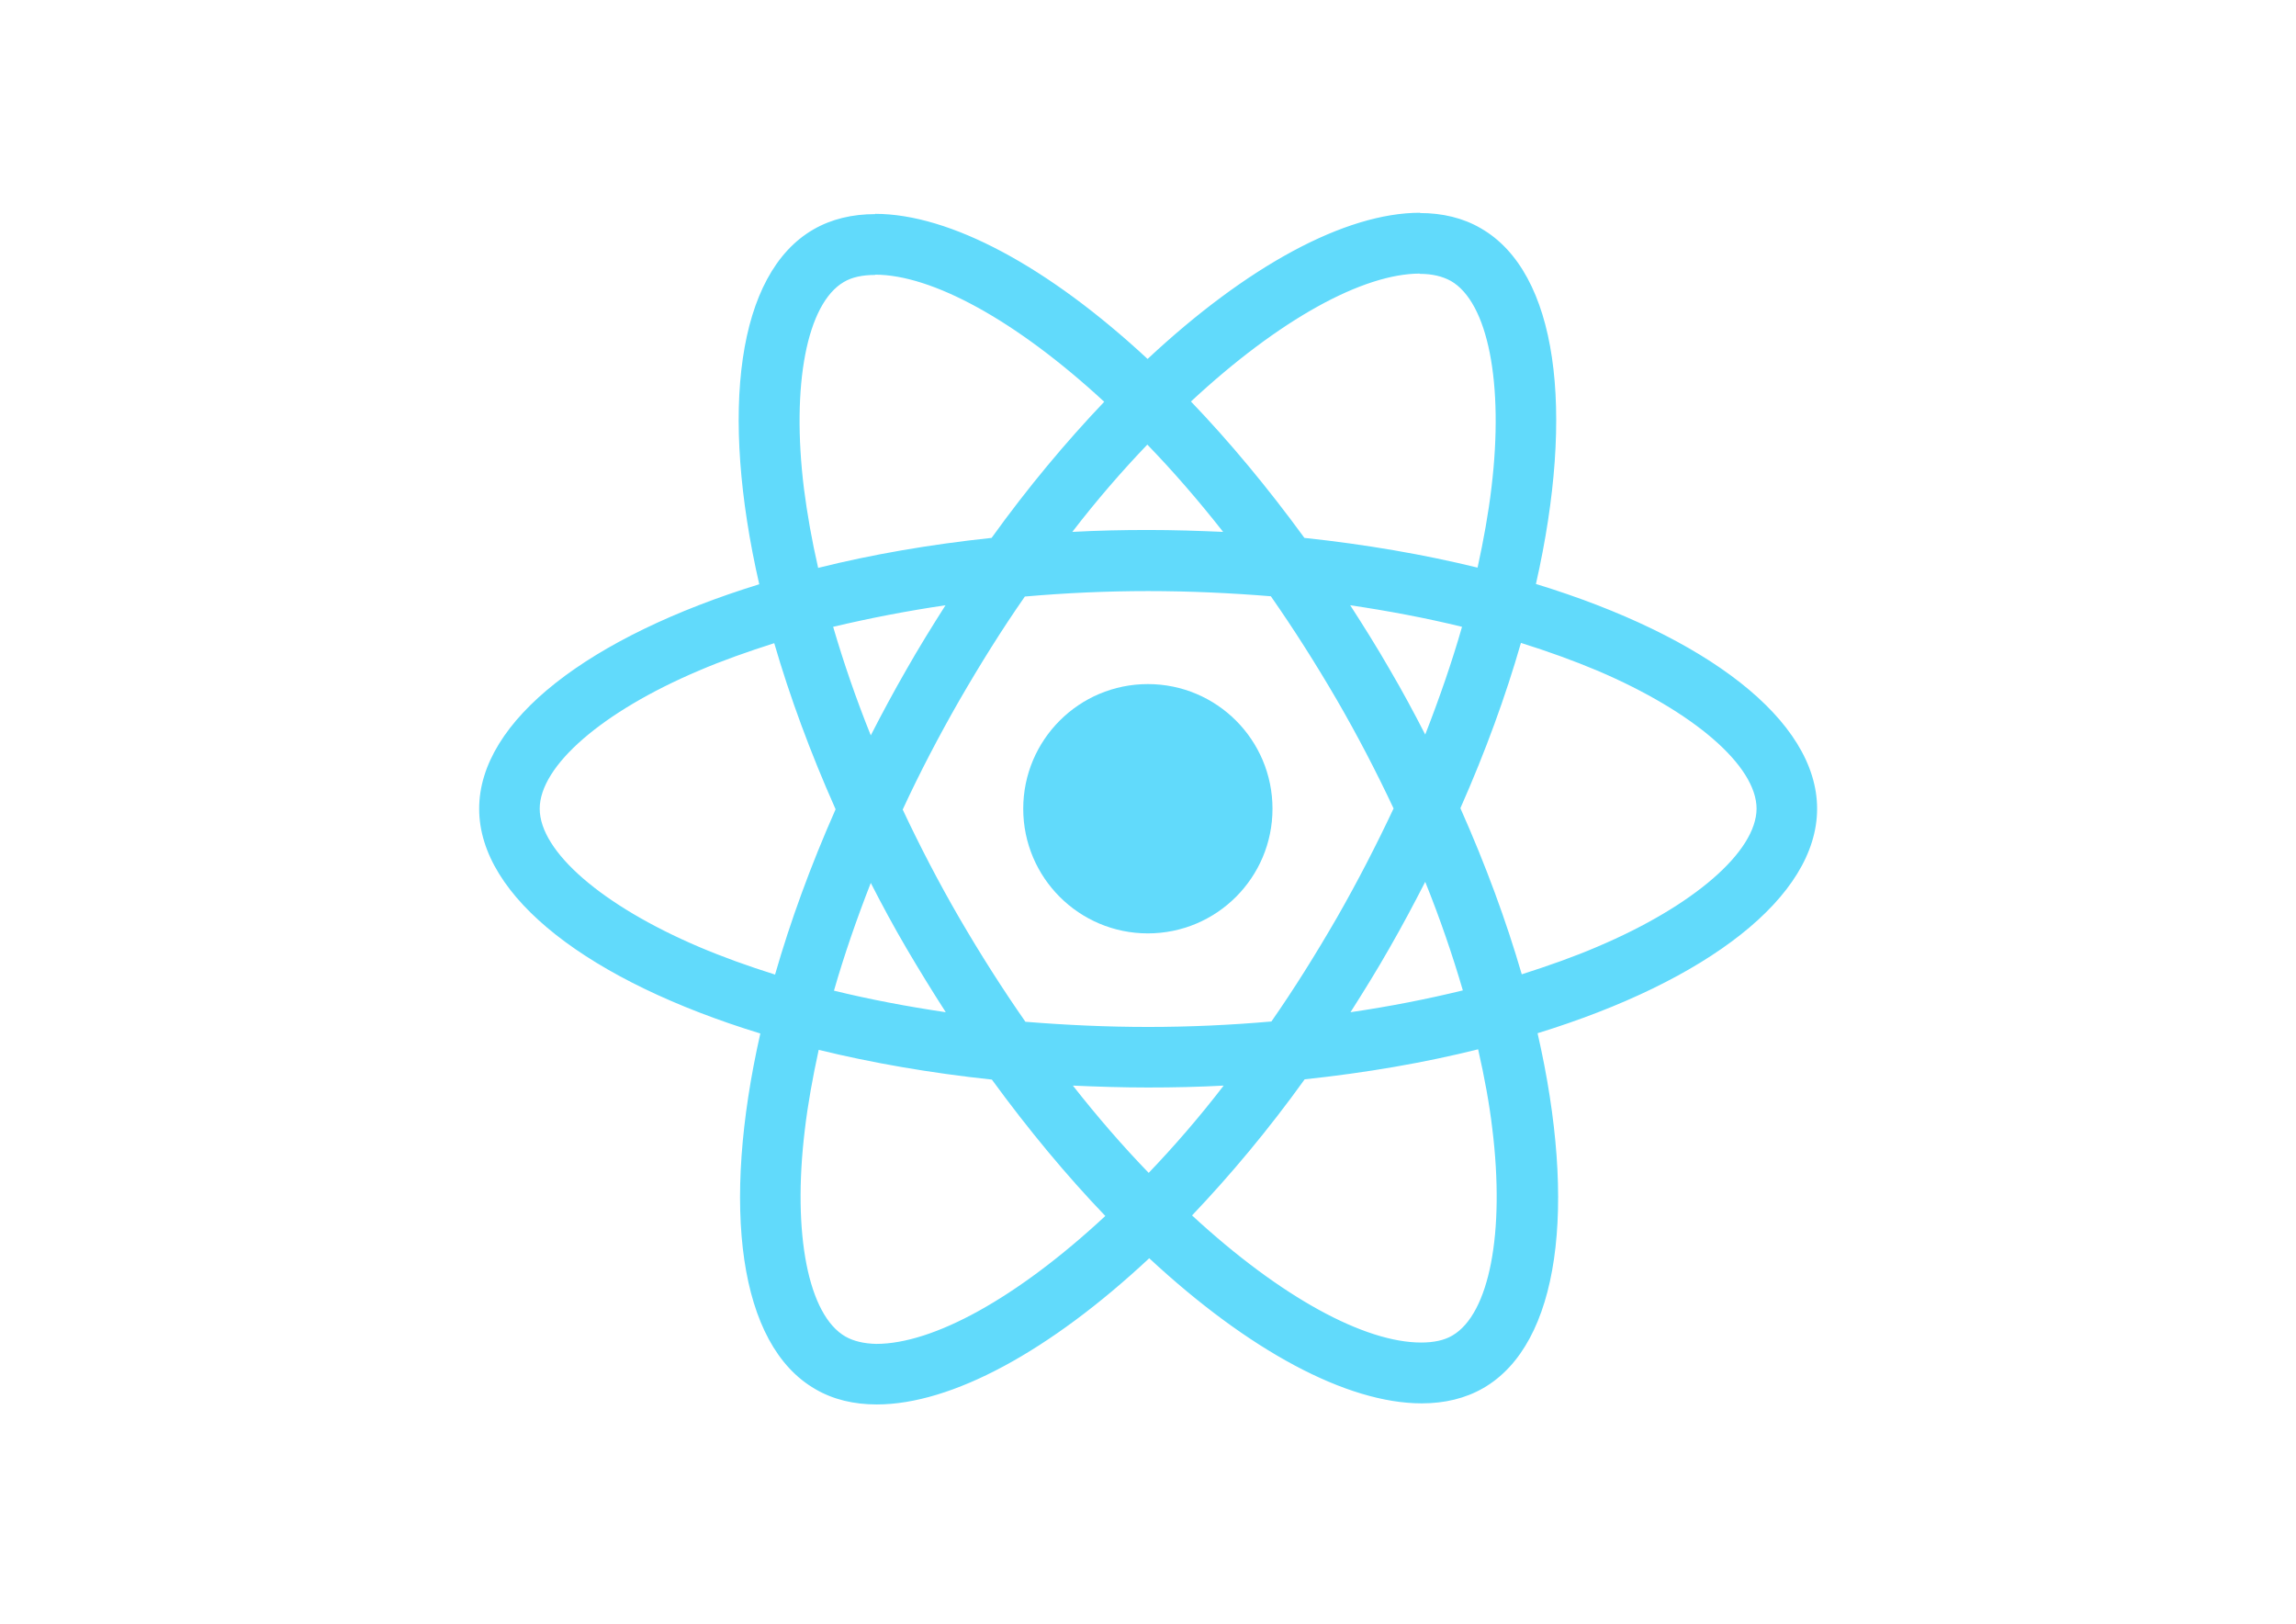
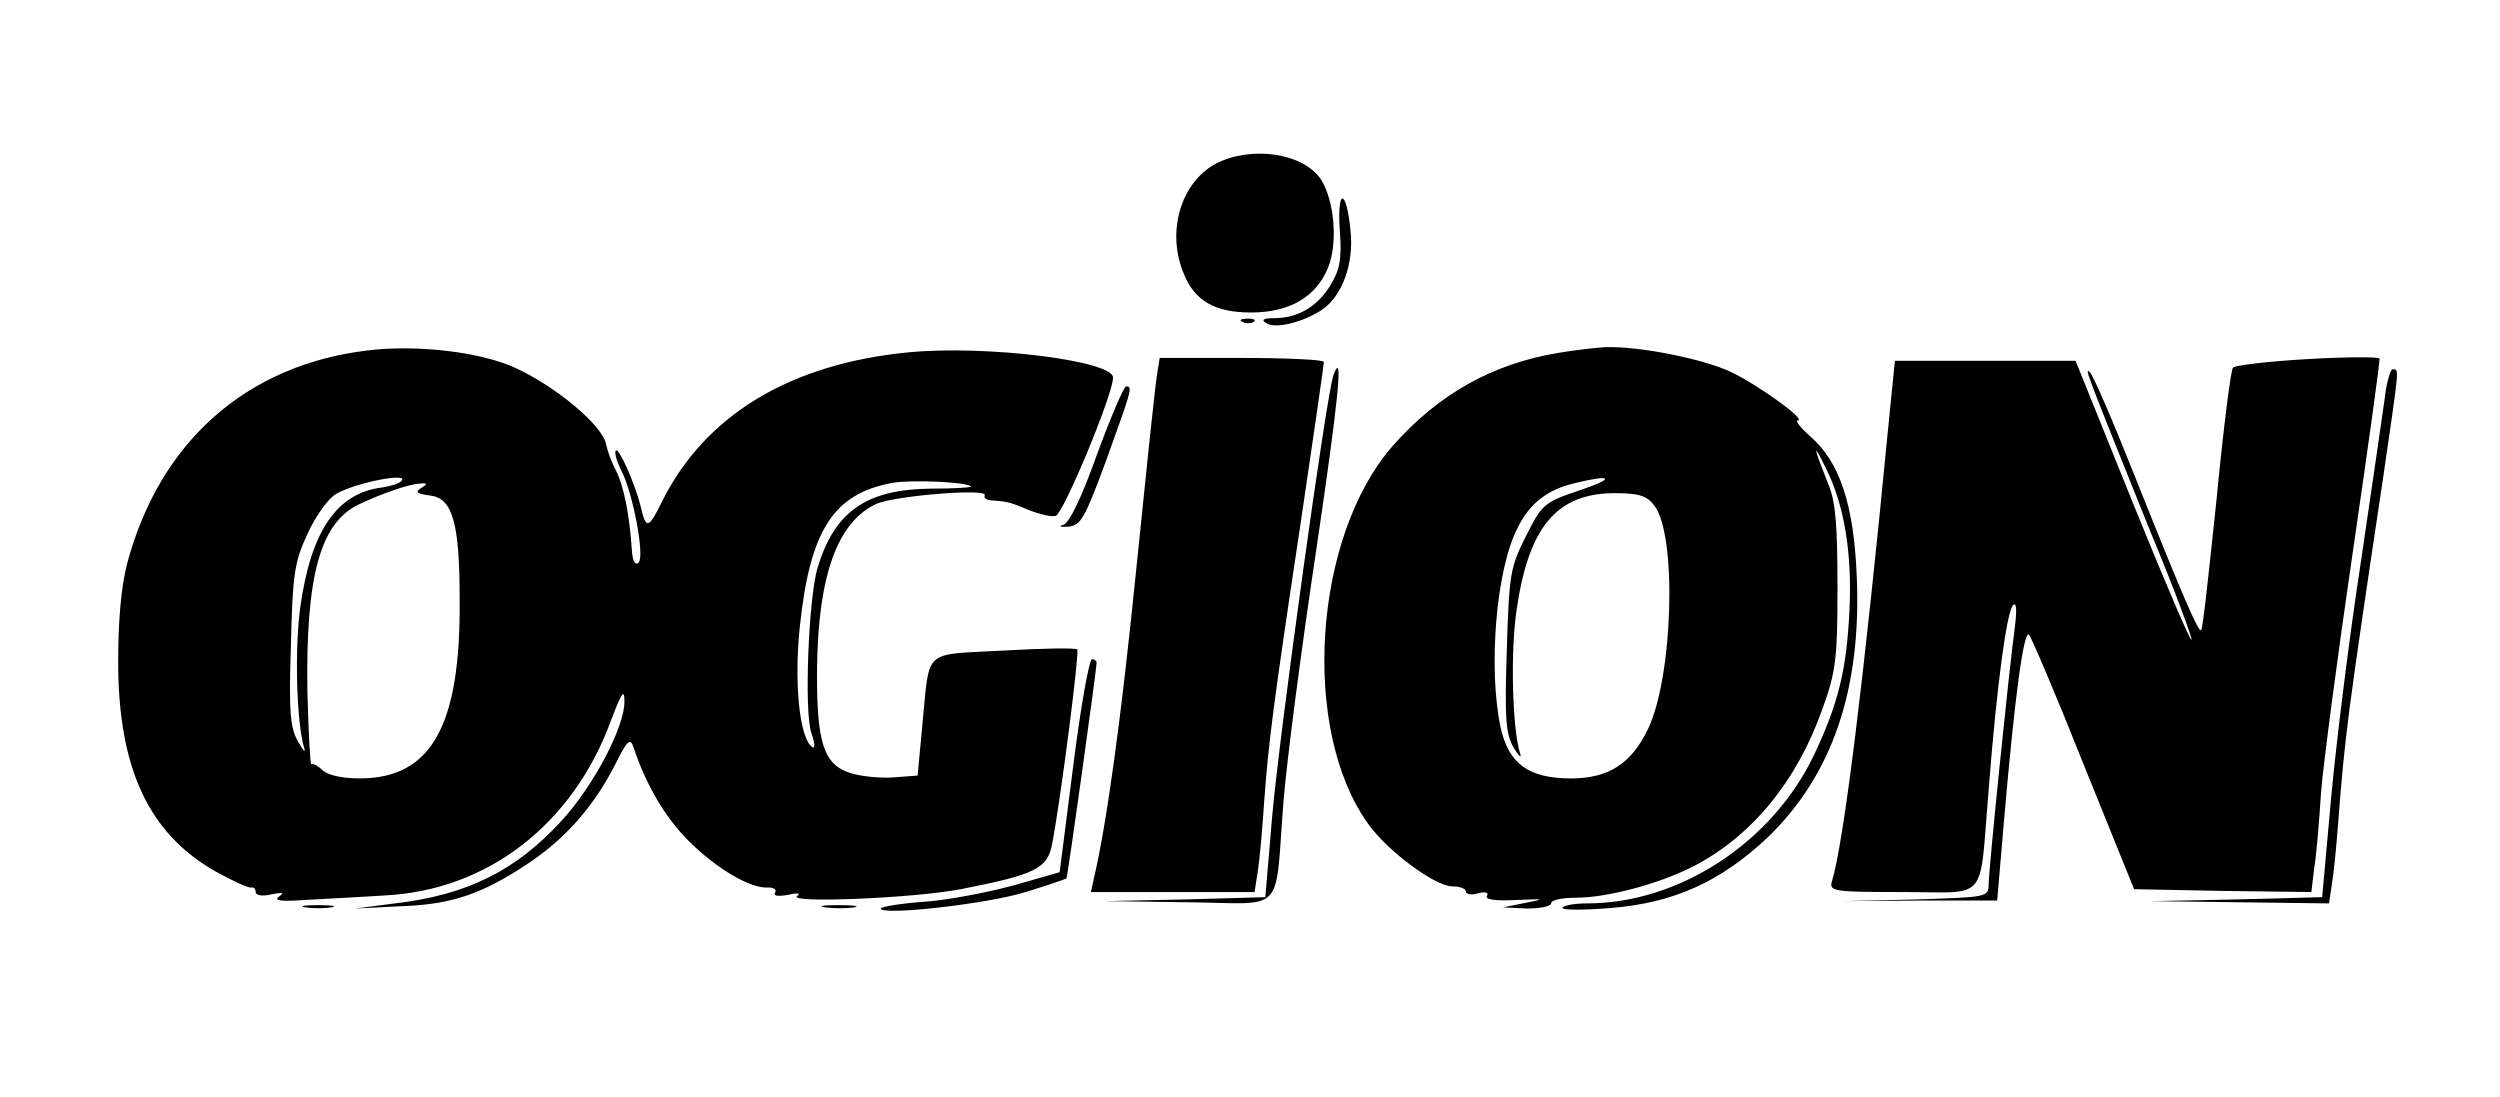
- <svg xmlns="http://www.w3.org/2000/svg" viewBox="0 0 841.9 595.3">
-   <g fill="#61DAFB">
-     <path d="M666.3 296.5c0-32.5-40.7-63.3-103.1-82.4 14.4-63.6 8-114.2-20.2-130.4-6.5-3.8-14.1-5.6-22.4-5.6v22.3c4.6 0 8.3.9 11.4 2.6 13.6 7.8 19.5 37.5 14.9 75.7-1.1 9.4-2.9 19.3-5.1 29.4-19.6-4.8-41-8.5-63.5-10.9-13.5-18.5-27.5-35.3-41.6-50 32.6-30.3 63.2-46.9 84-46.9V78c-27.5 0-63.5 19.6-99.9 53.6-36.4-33.8-72.4-53.2-99.9-53.2v22.3c20.7 0 51.4 16.5 84 46.6-14 14.7-28 31.4-41.3 49.9-22.6 2.4-44 6.1-63.6 11-2.3-10-4-19.7-5.2-29-4.7-38.2 1.1-67.9 14.6-75.8 3-1.8 6.9-2.6 11.5-2.6V78.5c-8.4 0-16 1.8-22.6 5.6-28.1 16.2-34.4 66.7-19.9 130.1-62.2 19.2-102.7 49.9-102.7 82.3 0 32.5 40.7 63.3 103.1 82.4-14.4 63.6-8 114.2 20.2 130.4 6.5 3.8 14.1 5.6 22.5 5.6 27.5 0 63.5-19.6 99.9-53.6 36.4 33.8 72.4 53.2 99.9 53.2 8.4 0 16-1.8 22.6-5.6 28.1-16.2 34.4-66.7 19.9-130.1 62-19.1 102.5-49.9 102.5-82.3zm-130.2-66.7c-3.7 12.9-8.3 26.2-13.5 39.5-4.1-8-8.4-16-13.1-24-4.6-8-9.5-15.8-14.4-23.4 14.2 2.1 27.9 4.7 41 7.9zm-45.8 106.5c-7.8 13.5-15.8 26.3-24.1 38.2-14.9 1.3-30 2-45.2 2-15.1 0-30.2-.7-45-1.9-8.3-11.9-16.4-24.6-24.2-38-7.6-13.1-14.5-26.4-20.8-39.8 6.2-13.4 13.2-26.8 20.7-39.9 7.8-13.5 15.8-26.3 24.1-38.2 14.9-1.3 30-2 45.2-2 15.1 0 30.2.7 45 1.9 8.3 11.9 16.4 24.6 24.2 38 7.6 13.1 14.5 26.4 20.8 39.8-6.3 13.4-13.2 26.8-20.7 39.9zm32.3-13c5.4 13.4 10 26.8 13.8 39.8-13.1 3.2-26.9 5.9-41.2 8 4.9-7.7 9.8-15.6 14.4-23.7 4.6-8 8.9-16.1 13-24.1zM421.2 430c-9.3-9.6-18.6-20.3-27.8-32 9 .4 18.2.7 27.5.7 9.4 0 18.7-.2 27.8-.7-9 11.7-18.3 22.4-27.5 32zm-74.4-58.9c-14.2-2.1-27.9-4.7-41-7.9 3.7-12.9 8.3-26.2 13.5-39.5 4.1 8 8.4 16 13.1 24 4.7 8 9.5 15.8 14.4 23.4zM420.7 163c9.3 9.6 18.6 20.3 27.8 32-9-.4-18.2-.7-27.5-.7-9.4 0-18.7.2-27.8.7 9-11.7 18.3-22.4 27.5-32zm-74 58.9c-4.9 7.7-9.8 15.6-14.4 23.7-4.6 8-8.9 16-13 24-5.4-13.4-10-26.8-13.8-39.8 13.1-3.1 26.9-5.8 41.2-7.9zm-90.5 125.2c-35.4-15.1-58.3-34.9-58.3-50.6 0-15.7 22.9-35.6 58.3-50.6 8.6-3.7 18-7 27.7-10.1 5.7 19.6 13.2 40 22.5 60.9-9.2 20.8-16.6 41.1-22.2 60.6-9.9-3.1-19.3-6.5-28-10.2zM310 490c-13.6-7.8-19.5-37.5-14.9-75.7 1.1-9.4 2.9-19.3 5.1-29.4 19.6 4.8 41 8.5 63.5 10.9 13.5 18.5 27.5 35.3 41.6 50-32.6 30.3-63.2 46.9-84 46.9-4.5-.1-8.3-1-11.3-2.7zm237.2-76.2c4.7 38.2-1.1 67.9-14.6 75.8-3 1.8-6.9 2.6-11.5 2.6-20.7 0-51.4-16.5-84-46.6 14-14.7 28-31.4 41.3-49.9 22.6-2.4 44-6.1 63.6-11 2.3 10.1 4.1 19.8 5.2 29.1zm38.5-66.7c-8.6 3.7-18 7-27.7 10.1-5.7-19.6-13.2-40-22.5-60.9 9.2-20.8 16.6-41.1 22.2-60.6 9.9 3.1 19.3 6.5 28.1 10.2 35.4 15.1 58.3 34.9 58.3 50.6-.1 15.7-23 35.6-58.4 50.6zM320.8 78.4z" />
-     <circle cx="420.9" cy="296.5" r="45.7" />
-     <path d="M520.5 78.1z" />
+ <svg xmlns="http://www.w3.org/2000/svg" version="1.0" width="440pt" height="193pt" viewBox="0 0 440 193" preserveAspectRatio="xMidYMid meet">
+   <g transform="translate(0,193) scale(0.1,-0.1)" fill="#000000" stroke="none">
+     <path d="M2140 1642 c-62 -33 -88 -121 -56 -195 19 -47 55 -67 118 -67 67 0 114 27 135 78 18 43 12 118 -12 156 -31 47 -123 60 -185 28z" />
+     <path d="M2358 1525 c4 -52 0 -70 -17 -98 -23 -37 -57 -57 -99 -57 -19 0 -23 -3 -13 -9 16 -10 63 1 98 24 35 24 56 80 50 138 -7 75 -24 78 -19 2z" />
+     <path d="M2188 1363 c7 -3 16 -2 19 1 4 3 -2 6 -13 5 -11 0 -14 -3 -6 -6z" />
+     <path d="M645 1313 c-212 -26 -364 -161 -421 -374 -11 -42 -16 -102 -16 -174 0 -186 53 -301 170 -368 31 -17 60 -31 65 -29 4 1 7 -3 7 -8 0 -6 12 -8 28 -4 20 4 23 3 13 -4 -10 -7 3 -9 45 -6 32 2 96 5 141 8 181 9 331 125 398 307 19 50 24 58 24 35 1 -44 -54 -149 -111 -211 -80 -87 -165 -130 -293 -145 l-70 -9 80 4 c91 3 145 22 227 77 64 43 114 100 151 173 21 42 26 47 32 30 22 -67 56 -124 97 -165 49 -49 110 -85 141 -82 9 0 15 -4 11 -9 -3 -6 5 -7 23 -4 16 4 23 3 16 -2 -18 -13 204 -4 288 12 132 26 153 36 161 81 16 84 48 337 44 341 -3 3 -61 2 -130 -2 -145 -8 -129 6 -143 -135 l-8 -85 -40 -3 c-22 -2 -57 1 -77 7 -49 15 -61 54 -60 185 2 164 36 257 104 289 34 15 200 28 191 15 -2 -5 5 -9 16 -9 26 -2 29 -3 65 -18 16 -6 36 -11 44 -9 13 3 100 211 101 243 2 30 -222 58 -359 45 -209 -20 -358 -110 -434 -261 -25 -51 -29 -52 -39 -8 -10 39 -38 102 -43 96 -3 -3 1 -18 9 -34 21 -40 42 -152 31 -163 -6 -6 -11 3 -12 23 -4 60 -14 112 -28 139 -8 15 -15 35 -17 45 -5 33 -87 102 -161 136 -62 28 -174 41 -261 30z m61 -230 c-4 -4 -19 -9 -34 -11 -79 -10 -124 -76 -143 -207 -11 -75 -7 -207 6 -250 4 -11 -1 -7 -10 9 -14 24 -17 51 -13 170 3 126 6 147 30 198 14 31 37 62 50 69 38 21 131 38 114 22z m1003 -9 c2 -2 -29 -4 -70 -4 -114 -1 -170 -40 -200 -139 -16 -53 -24 -254 -11 -291 6 -17 7 -28 2 -25 -23 14 -33 115 -22 215 18 167 59 231 162 250 32 6 130 2 139 -6z m-968 -3 c-11 -7 -7 -10 15 -13 40 -4 53 -46 53 -183 2 -223 -50 -315 -176 -315 -32 0 -57 6 -66 15 -8 8 -17 12 -19 10 -2 -3 -5 55 -7 128 -3 202 22 296 90 329 40 19 88 36 109 37 13 1 13 -1 1 -8z" />
+     <path d="M2743 1309 c-116 -19 -212 -73 -292 -164 -140 -160 -162 -500 -43 -665 34 -48 118 -110 148 -110 13 0 24 -4 24 -9 0 -5 10 -7 22 -3 12 3 19 1 15 -5 -4 -6 15 -9 51 -7 51 2 53 2 17 -5 l-40 -8 43 -2 c23 0 42 4 42 9 0 6 19 10 43 10 56 0 145 24 205 54 104 53 184 150 229 277 24 66 27 89 27 214 0 105 -3 150 -15 180 -28 70 -30 81 -5 30 32 -64 46 -149 41 -250 -5 -103 -19 -162 -62 -253 -73 -154 -237 -262 -400 -262 -24 0 -43 -4 -43 -8 0 -4 39 -4 86 0 111 9 193 47 275 124 113 109 165 259 157 457 -5 129 -30 204 -82 249 -17 15 -27 28 -22 28 17 0 -70 63 -119 86 -50 23 -161 45 -220 43 -16 -1 -53 -5 -82 -10z m37 -242 c-62 -21 -66 -24 -94 -80 -28 -55 -30 -67 -34 -201 -4 -121 -2 -147 12 -172 10 -16 15 -20 11 -9 -13 43 -17 175 -6 250 21 148 71 207 173 207 41 0 56 -4 69 -21 41 -50 34 -303 -11 -395 -29 -60 -69 -86 -135 -86 -75 0 -110 26 -124 90 -22 104 -8 278 30 351 21 43 53 68 102 79 66 16 70 8 7 -13z" />
+     <path d="M4061 1298 c-69 -4 -128 -11 -131 -15 -4 -5 -17 -109 -29 -233 -13 -124 -24 -227 -27 -229 -4 -5 -27 46 -116 269 -38 96 -74 180 -80 185 -11 11 -2 -10 106 -279 43 -103 75 -190 73 -192 -2 -3 -49 107 -104 243 l-100 248 -159 0 -159 0 -12 -120 c-42 -436 -78 -729 -99 -797 -5 -17 6 -18 125 -18 153 0 134 -22 151 180 15 191 32 313 43 325 6 6 7 -8 3 -40 -10 -73 -46 -426 -46 -452 0 -22 -4 -22 -127 -26 l-128 -3 135 1 135 0 12 140 c19 221 35 337 44 328 4 -4 48 -107 96 -228 l89 -220 156 -3 156 -2 5 42 c4 24 9 84 12 133 4 50 29 240 56 424 27 184 48 337 47 340 -2 3 -59 3 -127 -1z" />
+     <path d="M2036 1268 c-3 -18 -19 -170 -36 -338 -26 -259 -52 -450 -75 -547 l-5 -23 144 0 144 0 6 38 c3 20 8 75 11 122 8 105 14 157 65 495 22 149 40 273 40 278 0 4 -65 7 -145 7 l-144 0 -5 -32z" />
+     <path d="M2347 1270 c-12 -30 -96 -638 -108 -777 l-12 -142 -141 -4 -141 -3 147 -2 c173 -2 151 -25 167 178 6 74 32 272 57 438 40 270 49 360 31 312z" />
+     <path d="M4197 1228 c-4 -29 -23 -159 -42 -288 -20 -129 -43 -315 -52 -412 l-16 -177 -151 -4 -151 -3 157 -2 157 -2 5 33 c3 17 8 66 11 107 12 154 15 180 80 614 28 193 28 186 16 186 -4 0 -11 -24 -14 -52z" />
+     <path d="M1931 1131 c-27 -76 -49 -122 -60 -125 -9 -2 -5 -4 9 -3 22 2 29 14 67 117 45 125 47 130 35 130 -4 0 -27 -54 -51 -119z" />
+     <path d="M1889 583 l-24 -188 -80 -23 c-44 -12 -115 -26 -157 -29 -43 -3 -78 -9 -78 -12 0 -13 188 8 255 29 39 12 71 23 72 24 2 2 53 367 53 380 0 3 -4 6 -8 6 -5 0 -20 -84 -33 -187z" />
+     <path d="M538 333 c12 -2 32 -2 45 0 12 2 2 4 -23 4 -25 0 -35 -2 -22 -4z" />
+     <path d="M1453 333 c15 -2 37 -2 50 0 12 2 0 4 -28 4 -27 0 -38 -2 -22 -4z" />
  </g>
</svg>
